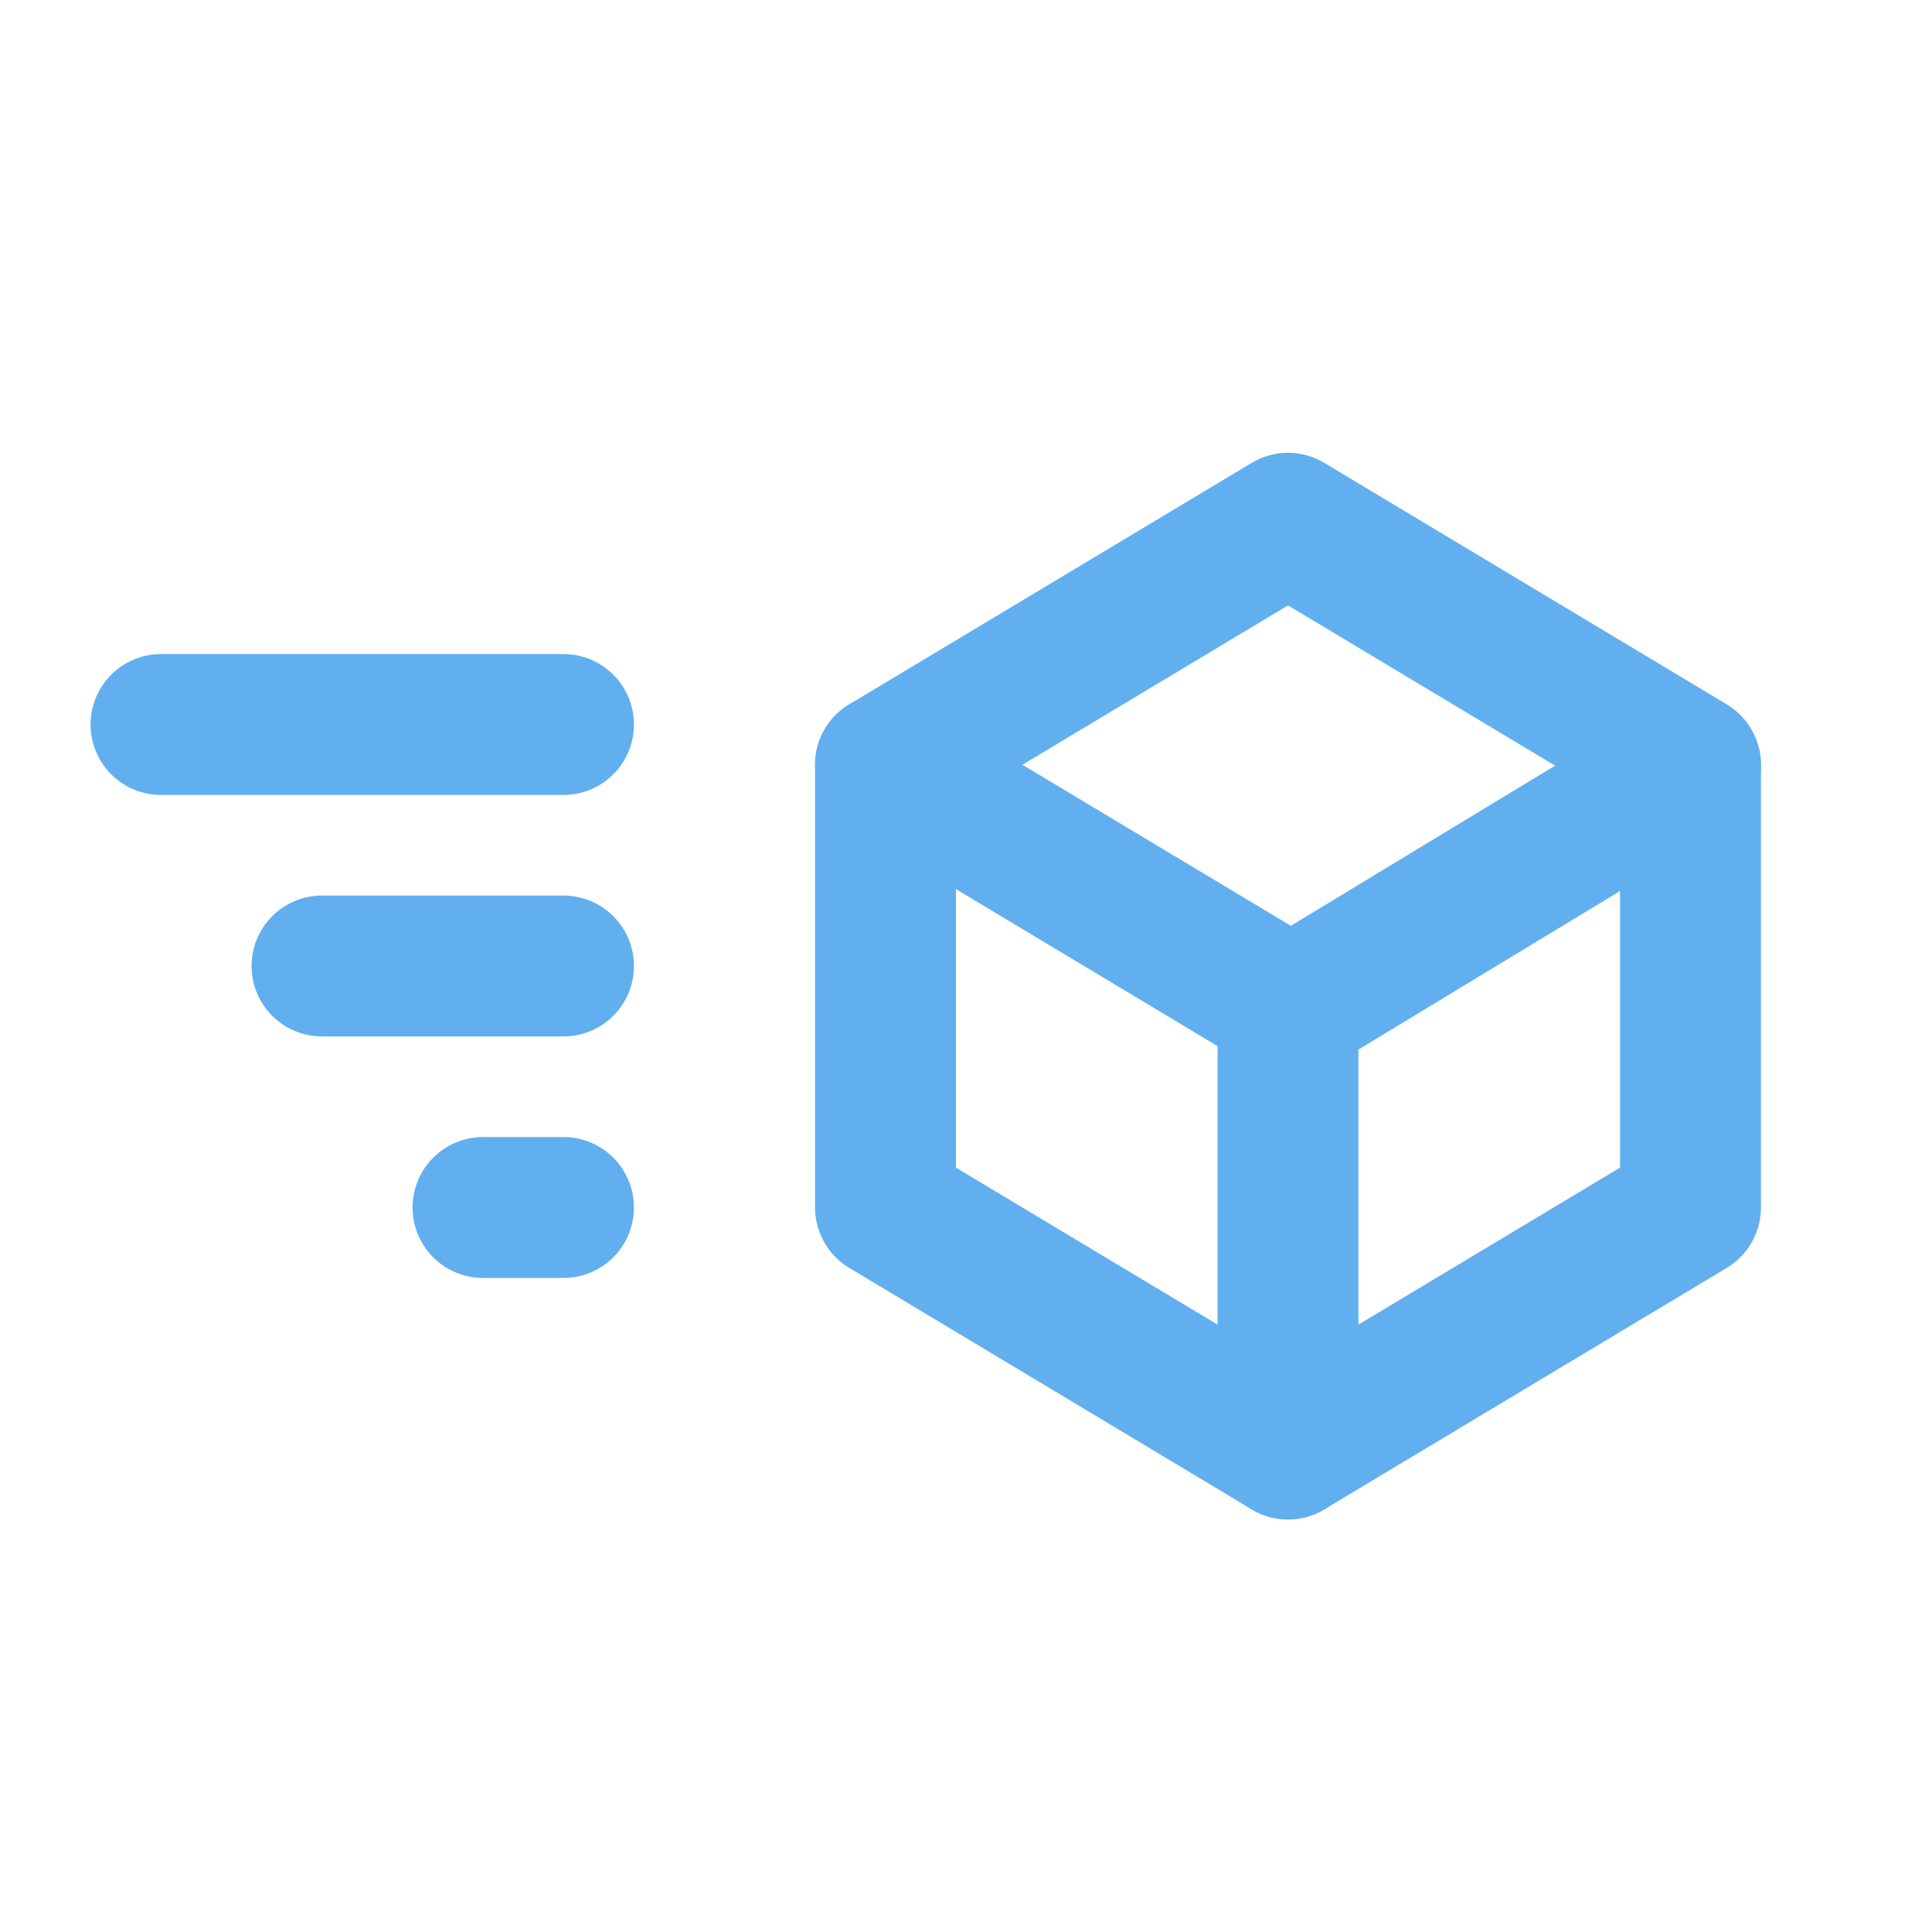
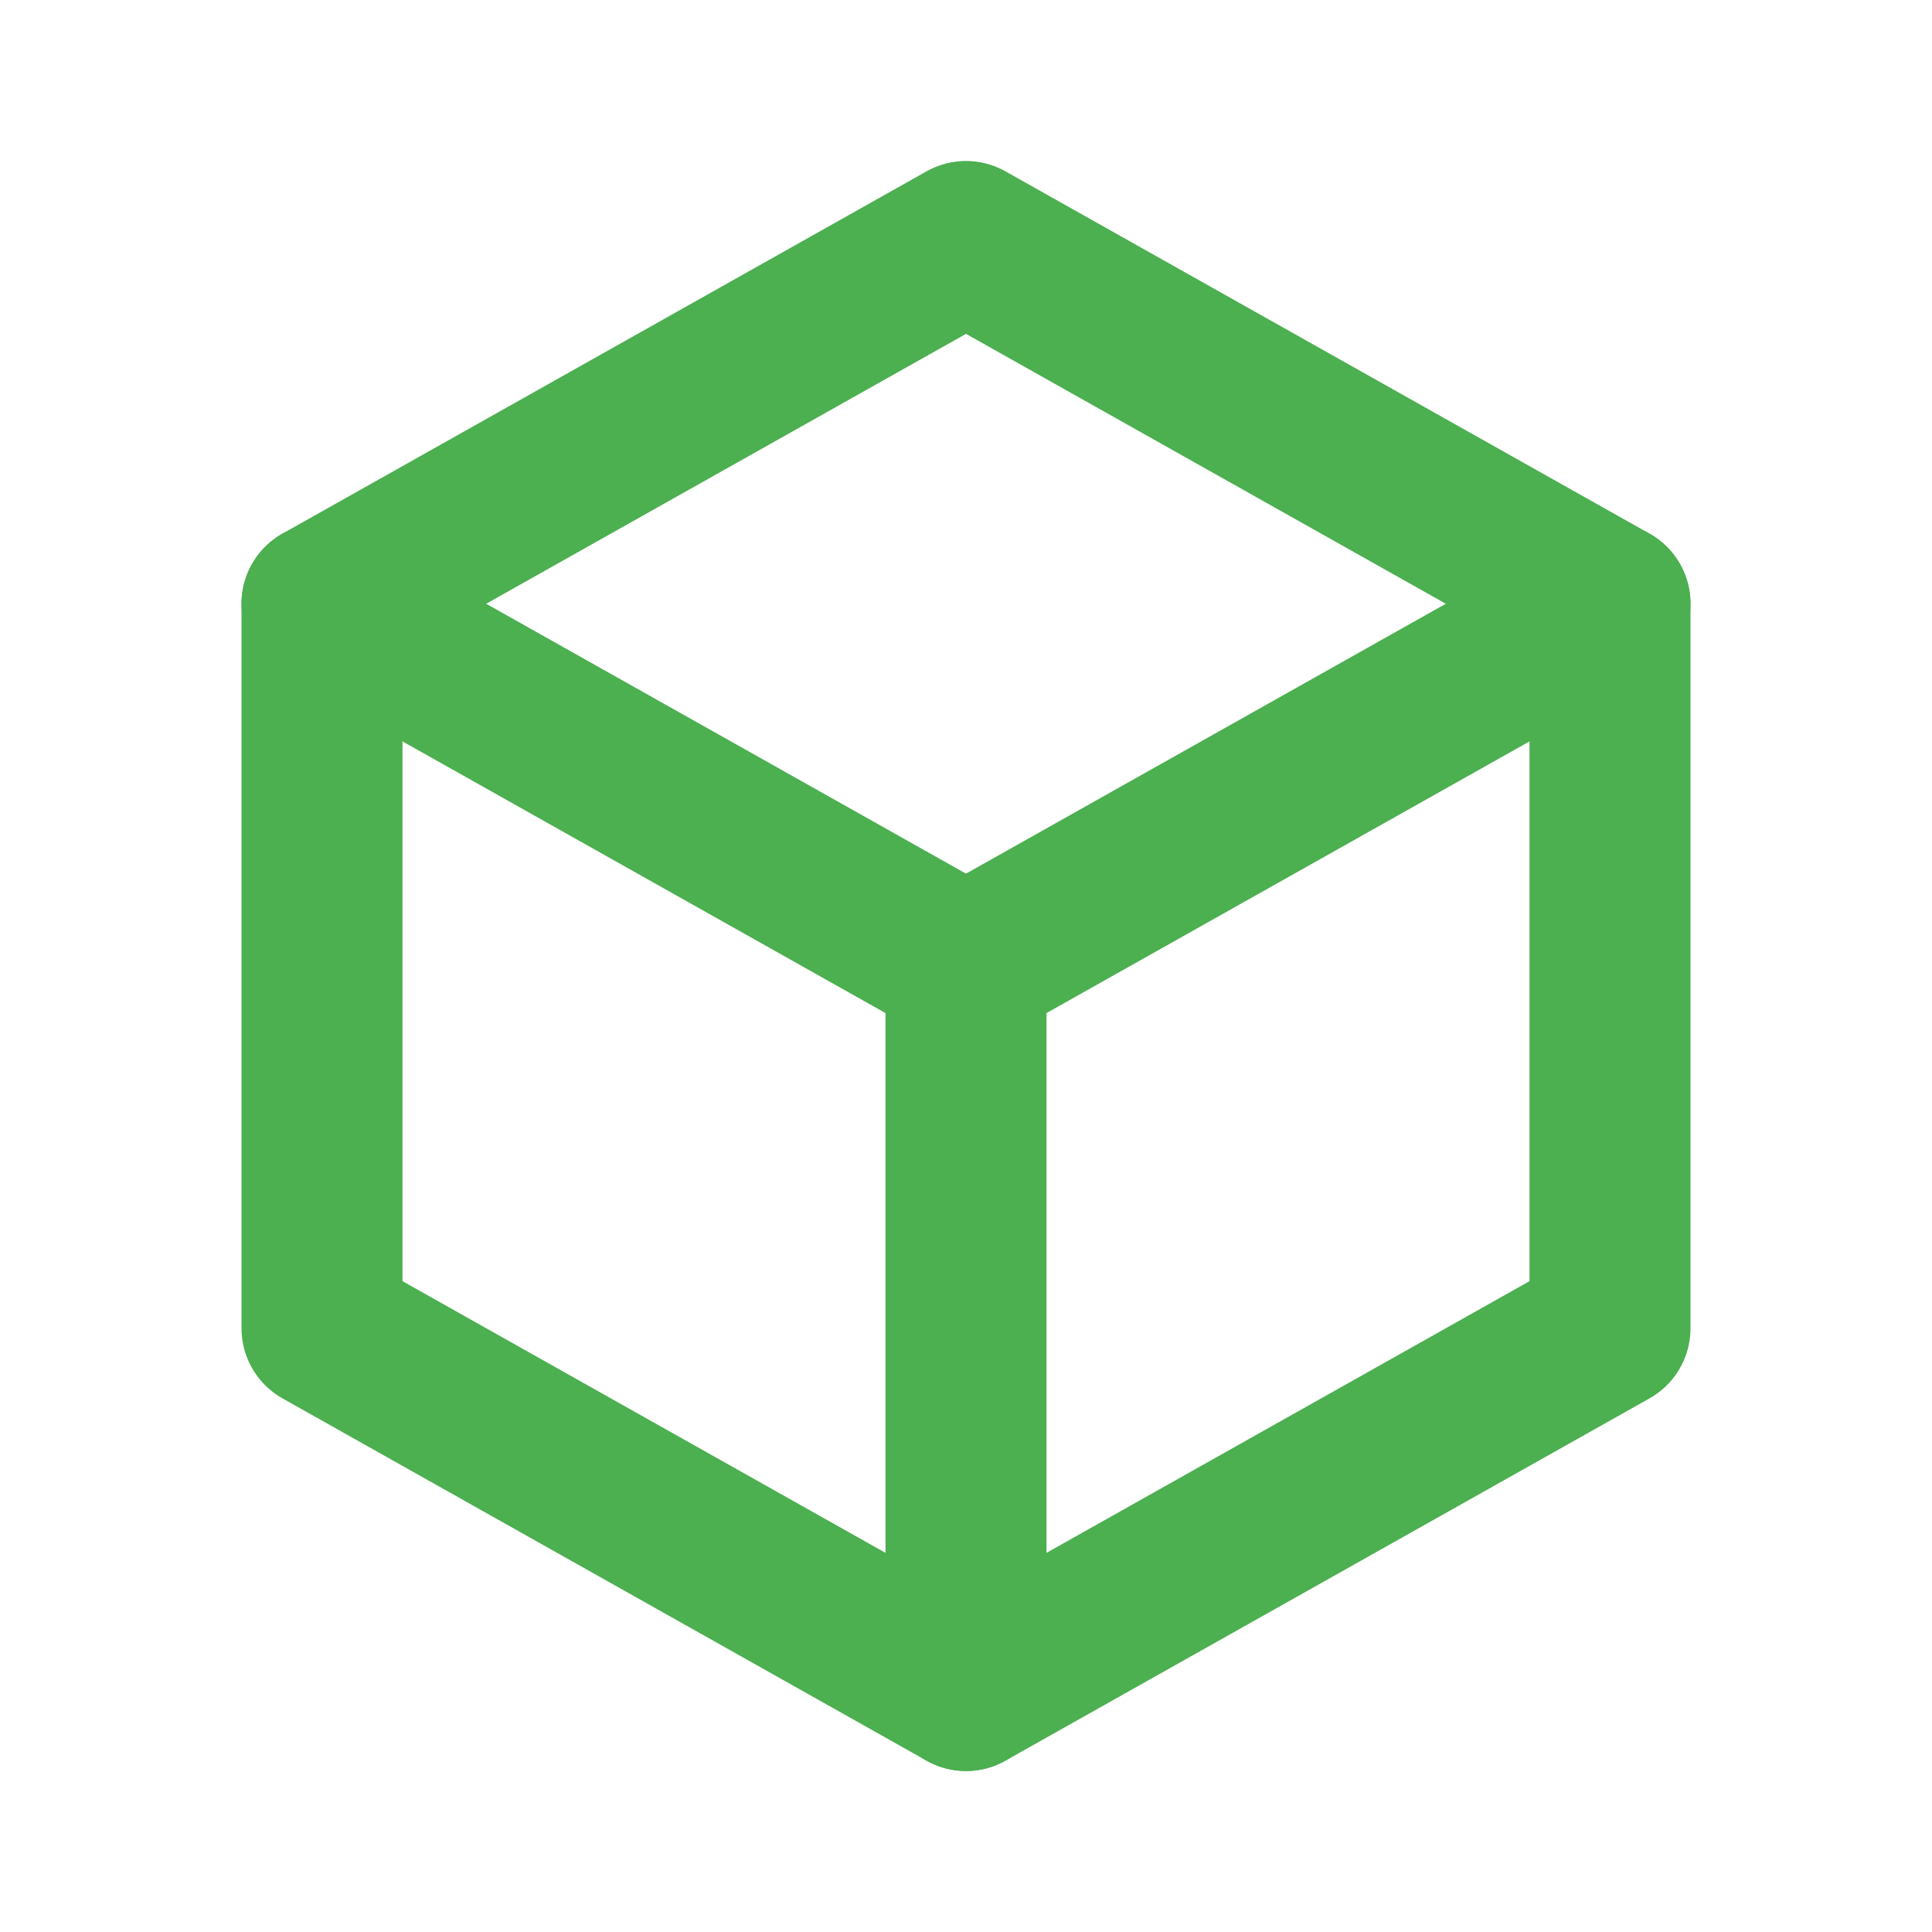
- <svg xmlns="http://www.w3.org/2000/svg" width="24" height="24" viewBox="0 0 24 24" fill="none" stroke="#61afef" stroke-width="1.75" stroke-linecap="round" stroke-linejoin="round" class="icon icon-tabler icons-tabler-outline icon-tabler-cube-send">
+ <svg xmlns="http://www.w3.org/2000/svg" width="24" height="24" viewBox="0 0 24 24" fill="none" stroke="#4caf50" stroke-width="2" stroke-linecap="round" stroke-linejoin="round" class="icon icon-tabler icons-tabler-outline icon-tabler-box">
  <path stroke="none" d="M0 0h24v24H0z" fill="none" />
-   <path d="M16 12.5l-5 -3l5 -3l5 3v5.5l-5 3l0 -5.5" />
-   <path d="M11 9.5v5.5l5 3" />
-   <path d="M16 12.545l5 -3.03" />
-   <path d="M7 9h-5" />
-   <path d="M7 12h-3" />
-   <path d="M7 15h-1" />
+   <path d="M12 3l8 4.5l0 9l-8 4.5l-8 -4.5l0 -9l8 -4.5" />
+   <path d="M12 12l8 -4.5" />
+   <path d="M12 12l0 9" />
+   <path d="M12 12l-8 -4.5" />
</svg>
